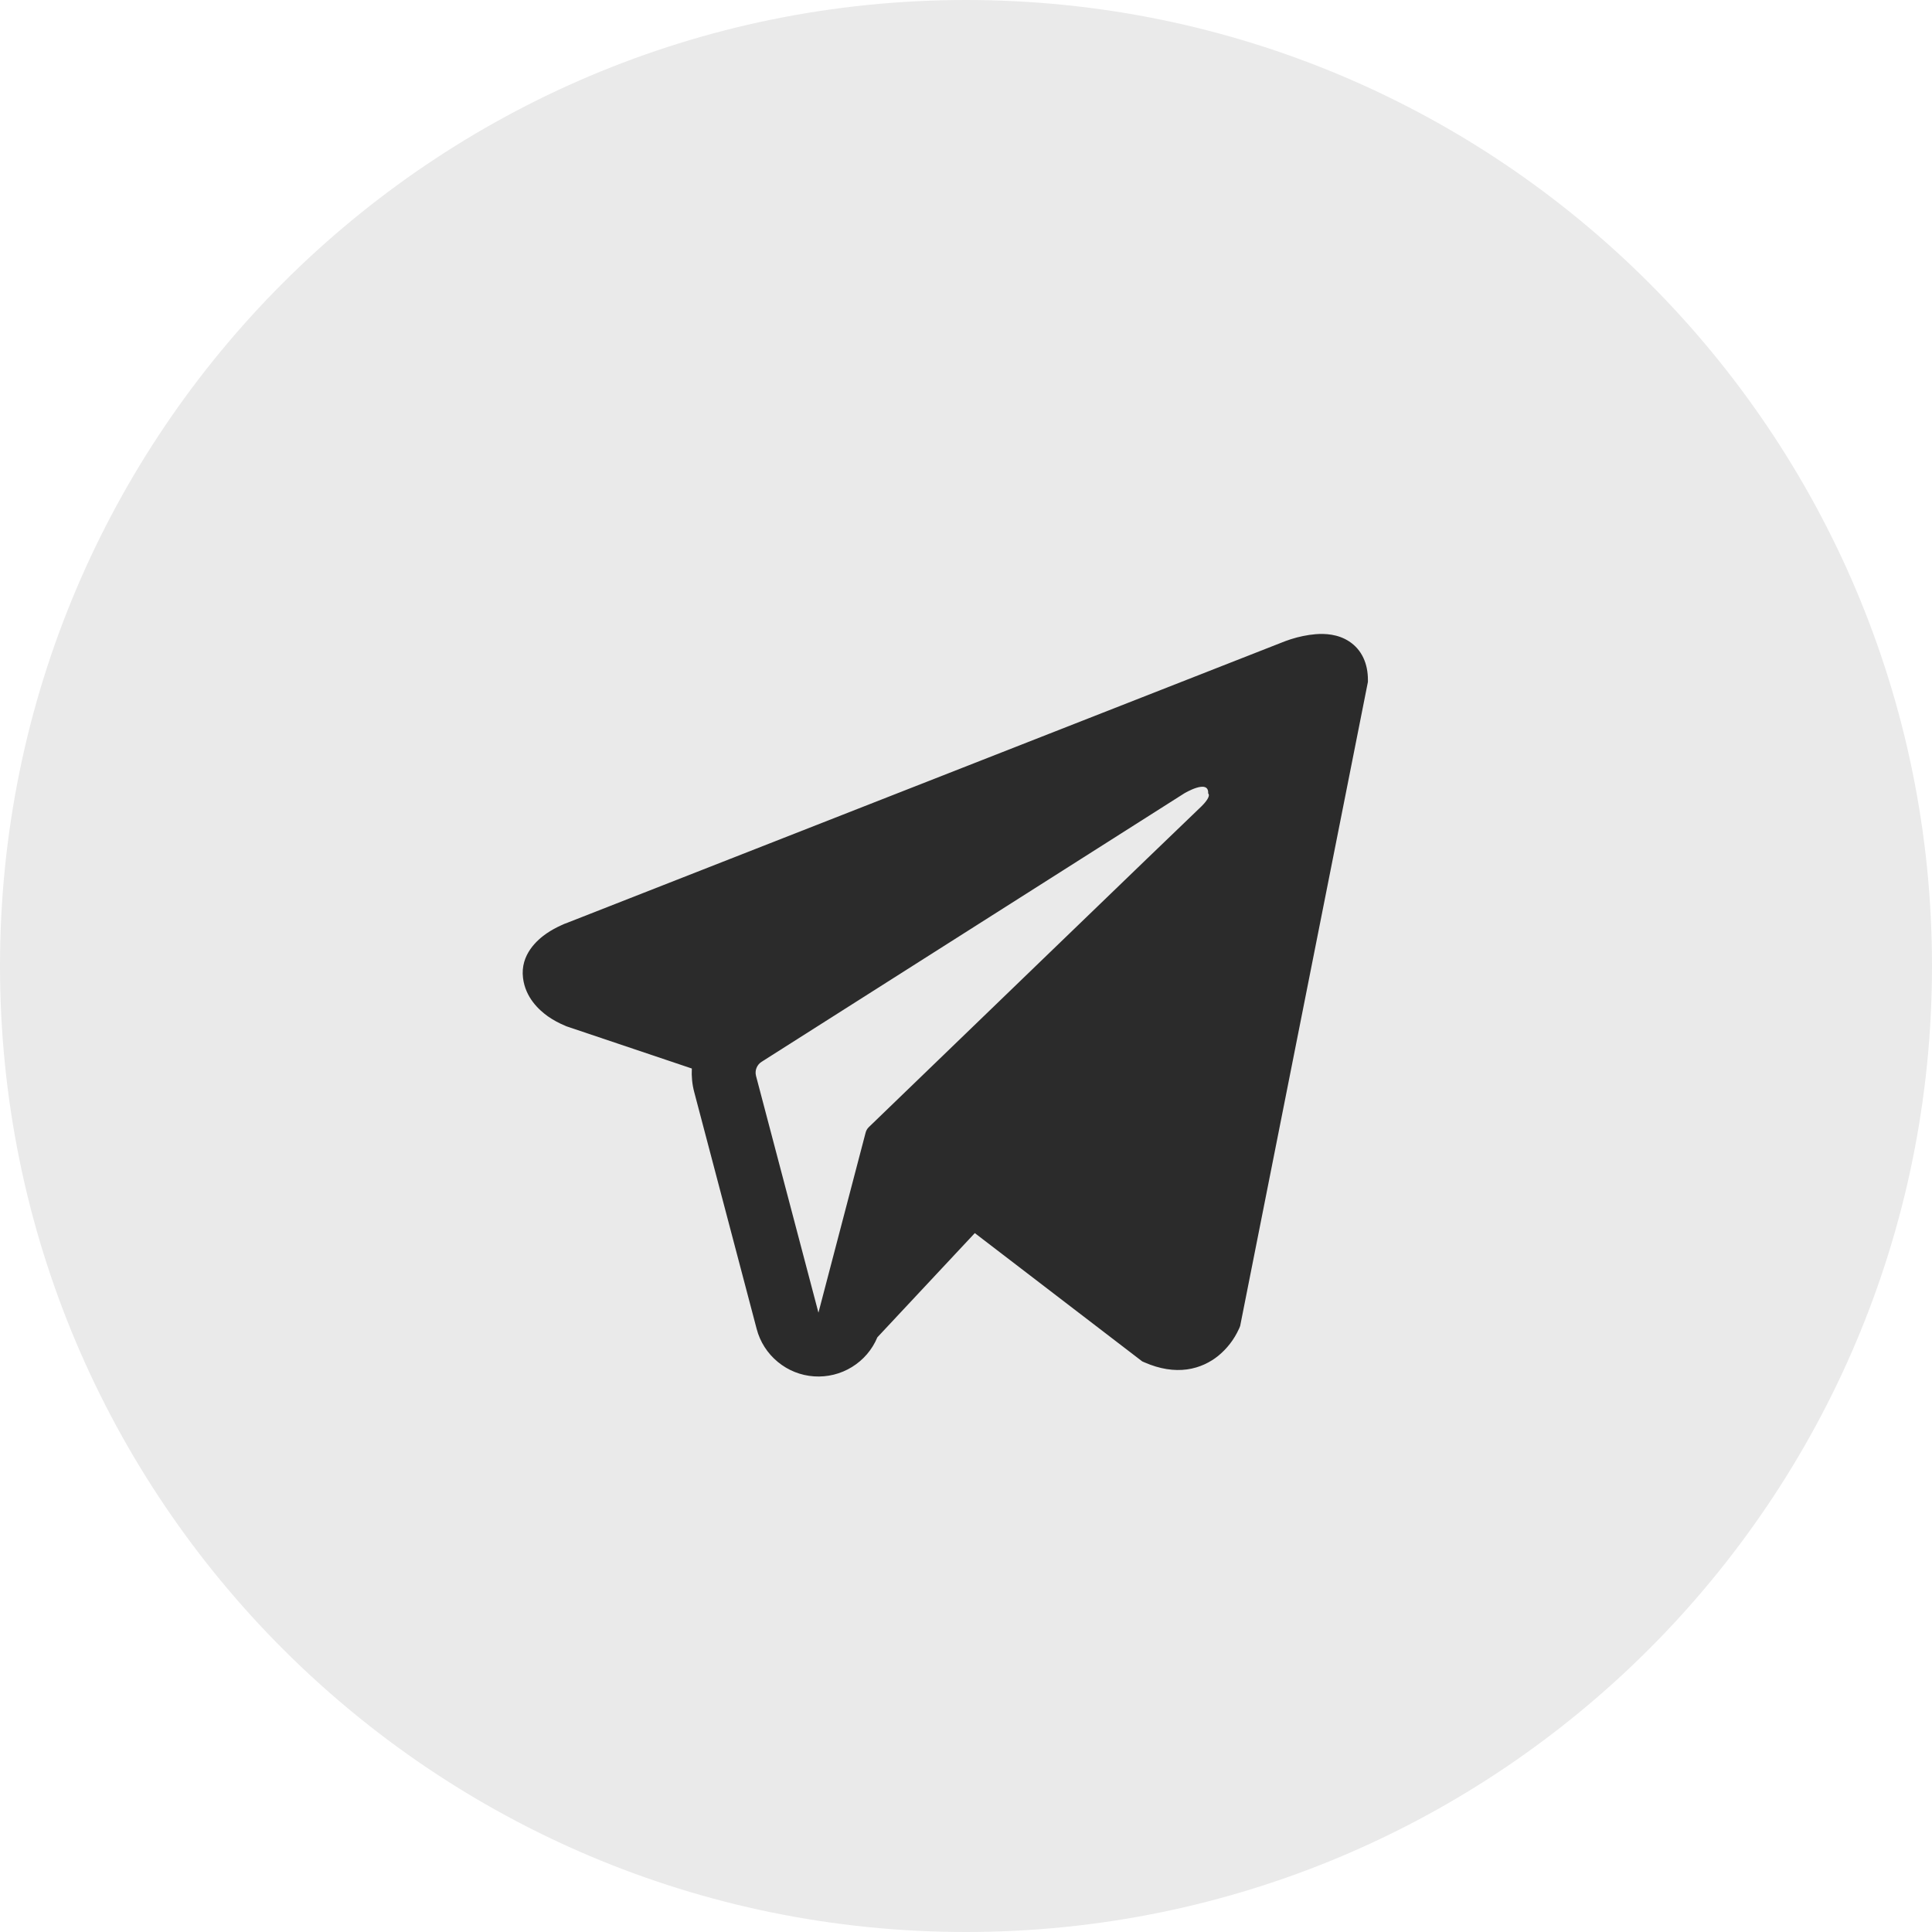
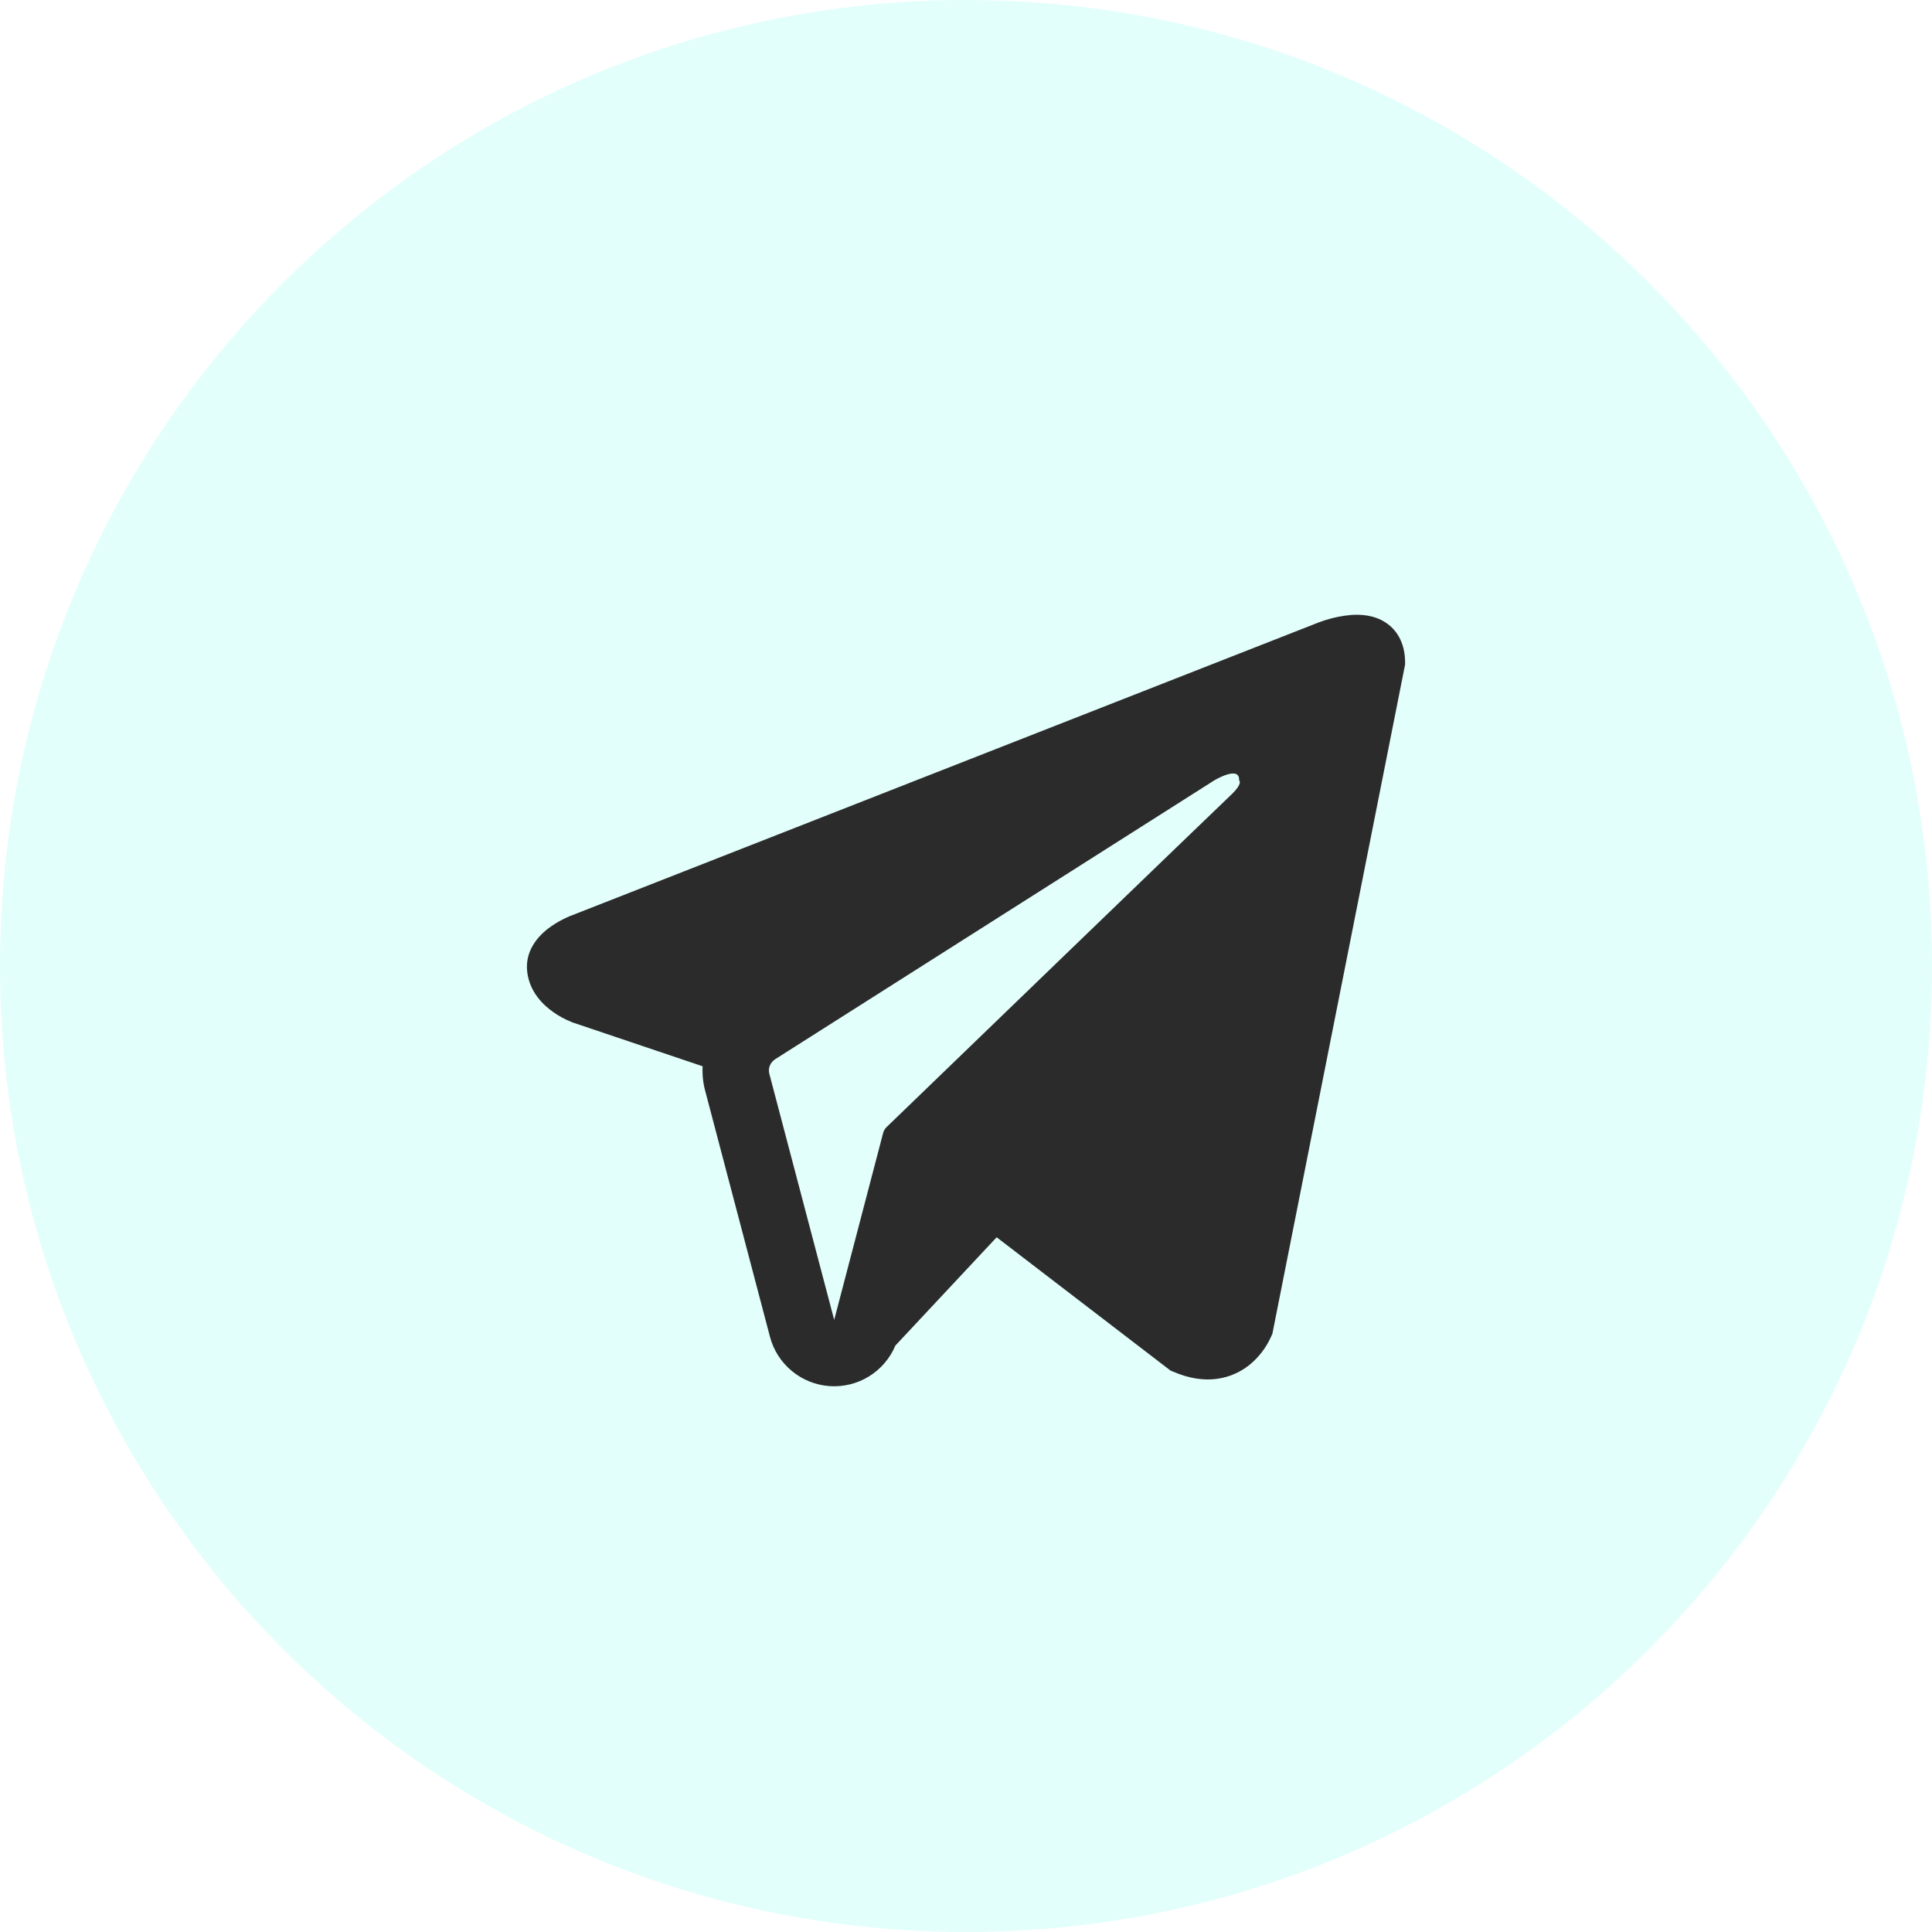
- <svg xmlns="http://www.w3.org/2000/svg" width="32" height="32" viewBox="0 0 32 32" fill="none">
-   <circle cx="16" cy="16" r="16" fill="#EAEAEA" />
-   <path fill-rule="evenodd" clip-rule="evenodd" d="M20.529 21.993V21.992L20.541 21.962L22.657 11.294V11.26C22.657 10.994 22.558 10.762 22.345 10.623C22.158 10.501 21.943 10.492 21.792 10.504C21.652 10.516 21.513 10.545 21.379 10.588C21.322 10.607 21.265 10.627 21.209 10.65L21.2 10.654L9.404 15.281L9.4 15.283C9.364 15.295 9.329 15.309 9.295 15.326C9.211 15.364 9.13 15.408 9.054 15.46C8.903 15.564 8.614 15.81 8.663 16.199C8.703 16.523 8.925 16.727 9.075 16.834C9.164 16.896 9.26 16.948 9.36 16.989L9.382 16.999L9.389 17.001L9.394 17.003L11.459 17.698C11.452 17.827 11.464 17.959 11.499 18.09L12.533 22.012C12.589 22.226 12.711 22.416 12.882 22.557C13.052 22.698 13.262 22.782 13.483 22.797C13.703 22.812 13.923 22.758 14.111 22.642C14.3 22.526 14.447 22.354 14.532 22.15L16.146 20.424L18.919 22.549L18.958 22.566C19.21 22.676 19.445 22.711 19.66 22.682C19.875 22.652 20.046 22.562 20.174 22.46C20.323 22.339 20.441 22.186 20.52 22.012L20.526 22L20.528 21.995L20.529 21.993ZM12.522 17.82C12.511 17.776 12.513 17.73 12.53 17.689C12.546 17.647 12.576 17.611 12.614 17.587L19.613 13.142C19.613 13.142 20.026 12.892 20.011 13.142C20.011 13.142 20.084 13.186 19.863 13.391C19.654 13.587 14.874 18.202 14.39 18.669C14.363 18.695 14.345 18.728 14.336 18.765L13.556 21.742L12.522 17.82Z" fill="#2B2B2B" />
+ <svg xmlns="http://www.w3.org/2000/svg" width="22" height="22" viewBox="0 0 22 22" fill="none">
+   <circle cx="11" cy="11" r="11" fill="#E3FFFB" />
+   <path fill-rule="evenodd" clip-rule="evenodd" d="M14.479 15.21V15.209L14.489 15.187L16 7.567V7.543C16 7.353 15.929 7.187 15.777 7.088C15.644 7.001 15.49 6.995 15.382 7.003C15.282 7.012 15.183 7.032 15.087 7.063C15.046 7.076 15.006 7.091 14.966 7.107L14.959 7.11L6.533 10.415L6.531 10.416C6.505 10.425 6.48 10.435 6.455 10.447C6.396 10.474 6.338 10.506 6.284 10.543C6.175 10.617 5.969 10.793 6.004 11.071C6.033 11.302 6.191 11.448 6.299 11.524C6.362 11.569 6.43 11.606 6.502 11.635L6.518 11.642L6.523 11.644L6.527 11.645L8.001 12.142C7.996 12.234 8.005 12.328 8.03 12.421L8.768 15.223C8.808 15.376 8.896 15.512 9.017 15.612C9.139 15.713 9.289 15.773 9.447 15.784C9.604 15.795 9.761 15.756 9.896 15.673C10.03 15.59 10.135 15.467 10.196 15.322L11.349 14.089L13.329 15.607L13.358 15.619C13.538 15.697 13.706 15.722 13.859 15.701C14.013 15.68 14.135 15.616 14.227 15.543C14.333 15.457 14.417 15.347 14.473 15.223L14.477 15.214L14.479 15.211L14.479 15.21ZM8.761 12.229C8.752 12.198 8.754 12.165 8.766 12.135C8.778 12.105 8.799 12.08 8.826 12.062L13.826 8.887C13.826 8.887 14.12 8.709 14.11 8.887C14.11 8.887 14.162 8.919 14.004 9.065C13.855 9.205 10.441 12.501 10.095 12.835C10.076 12.854 10.062 12.877 10.056 12.903L9.499 15.03L8.761 12.229Z" fill="#2B2B2B" />
</svg>
